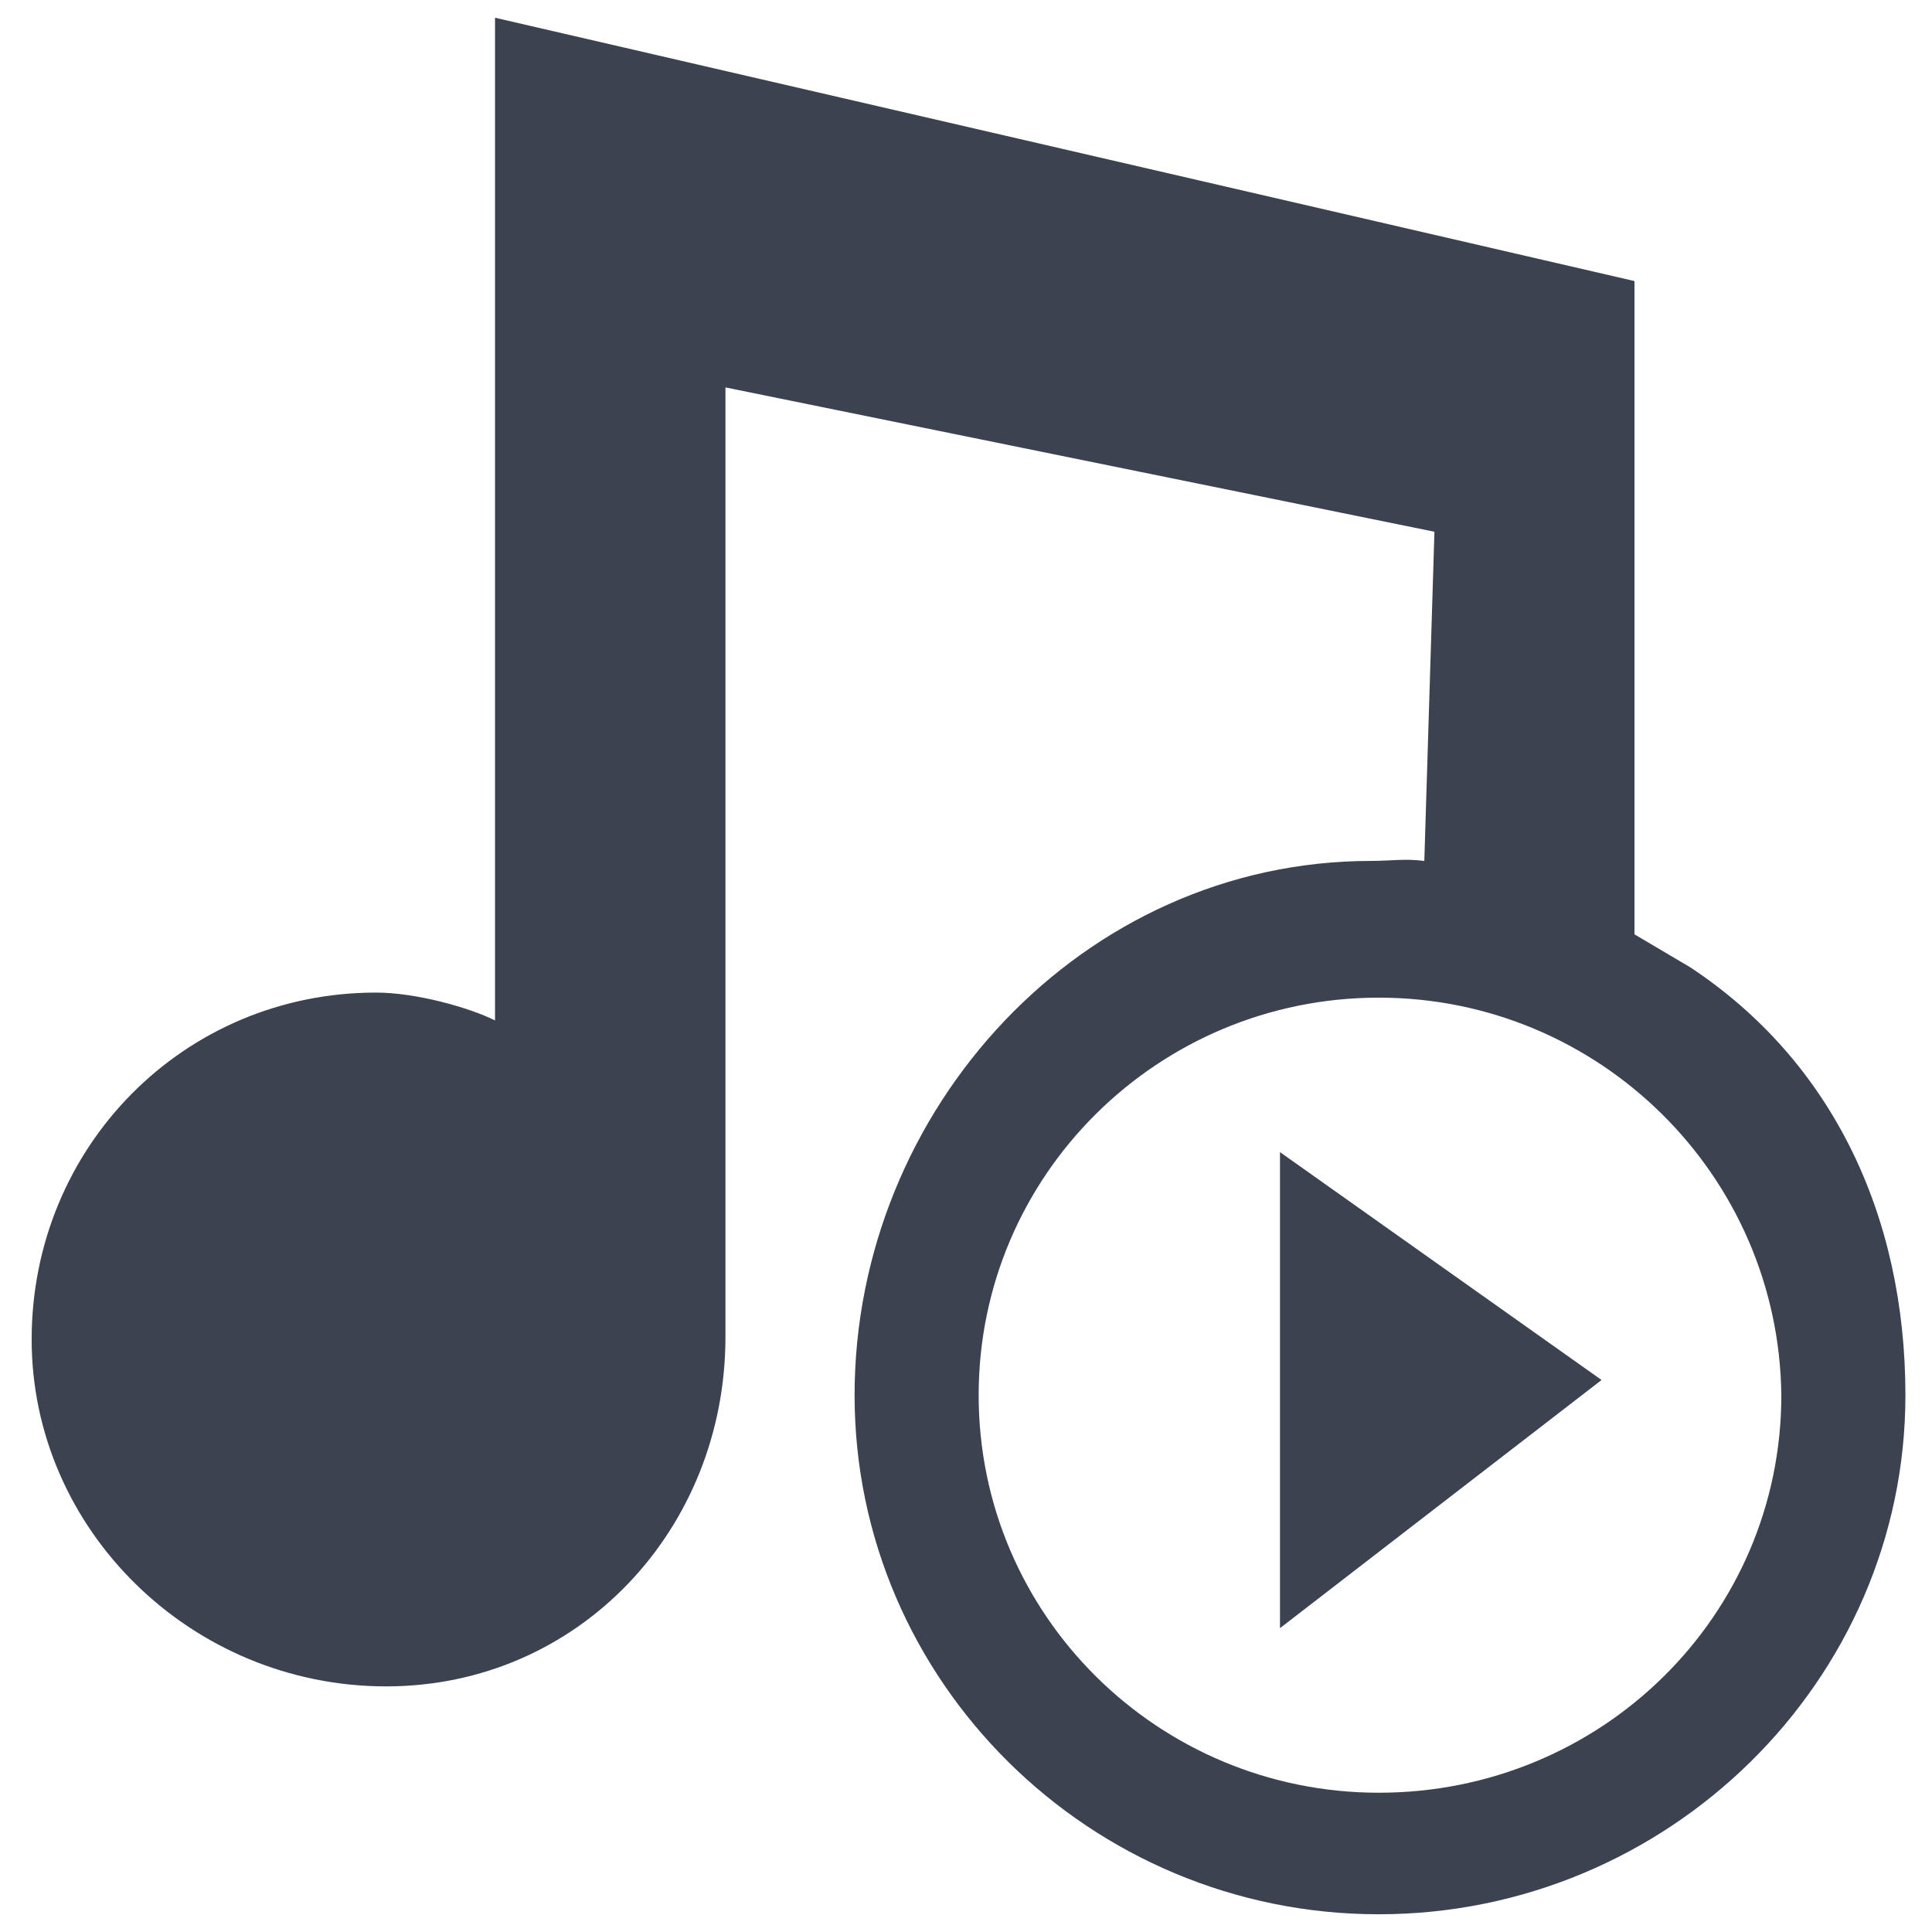
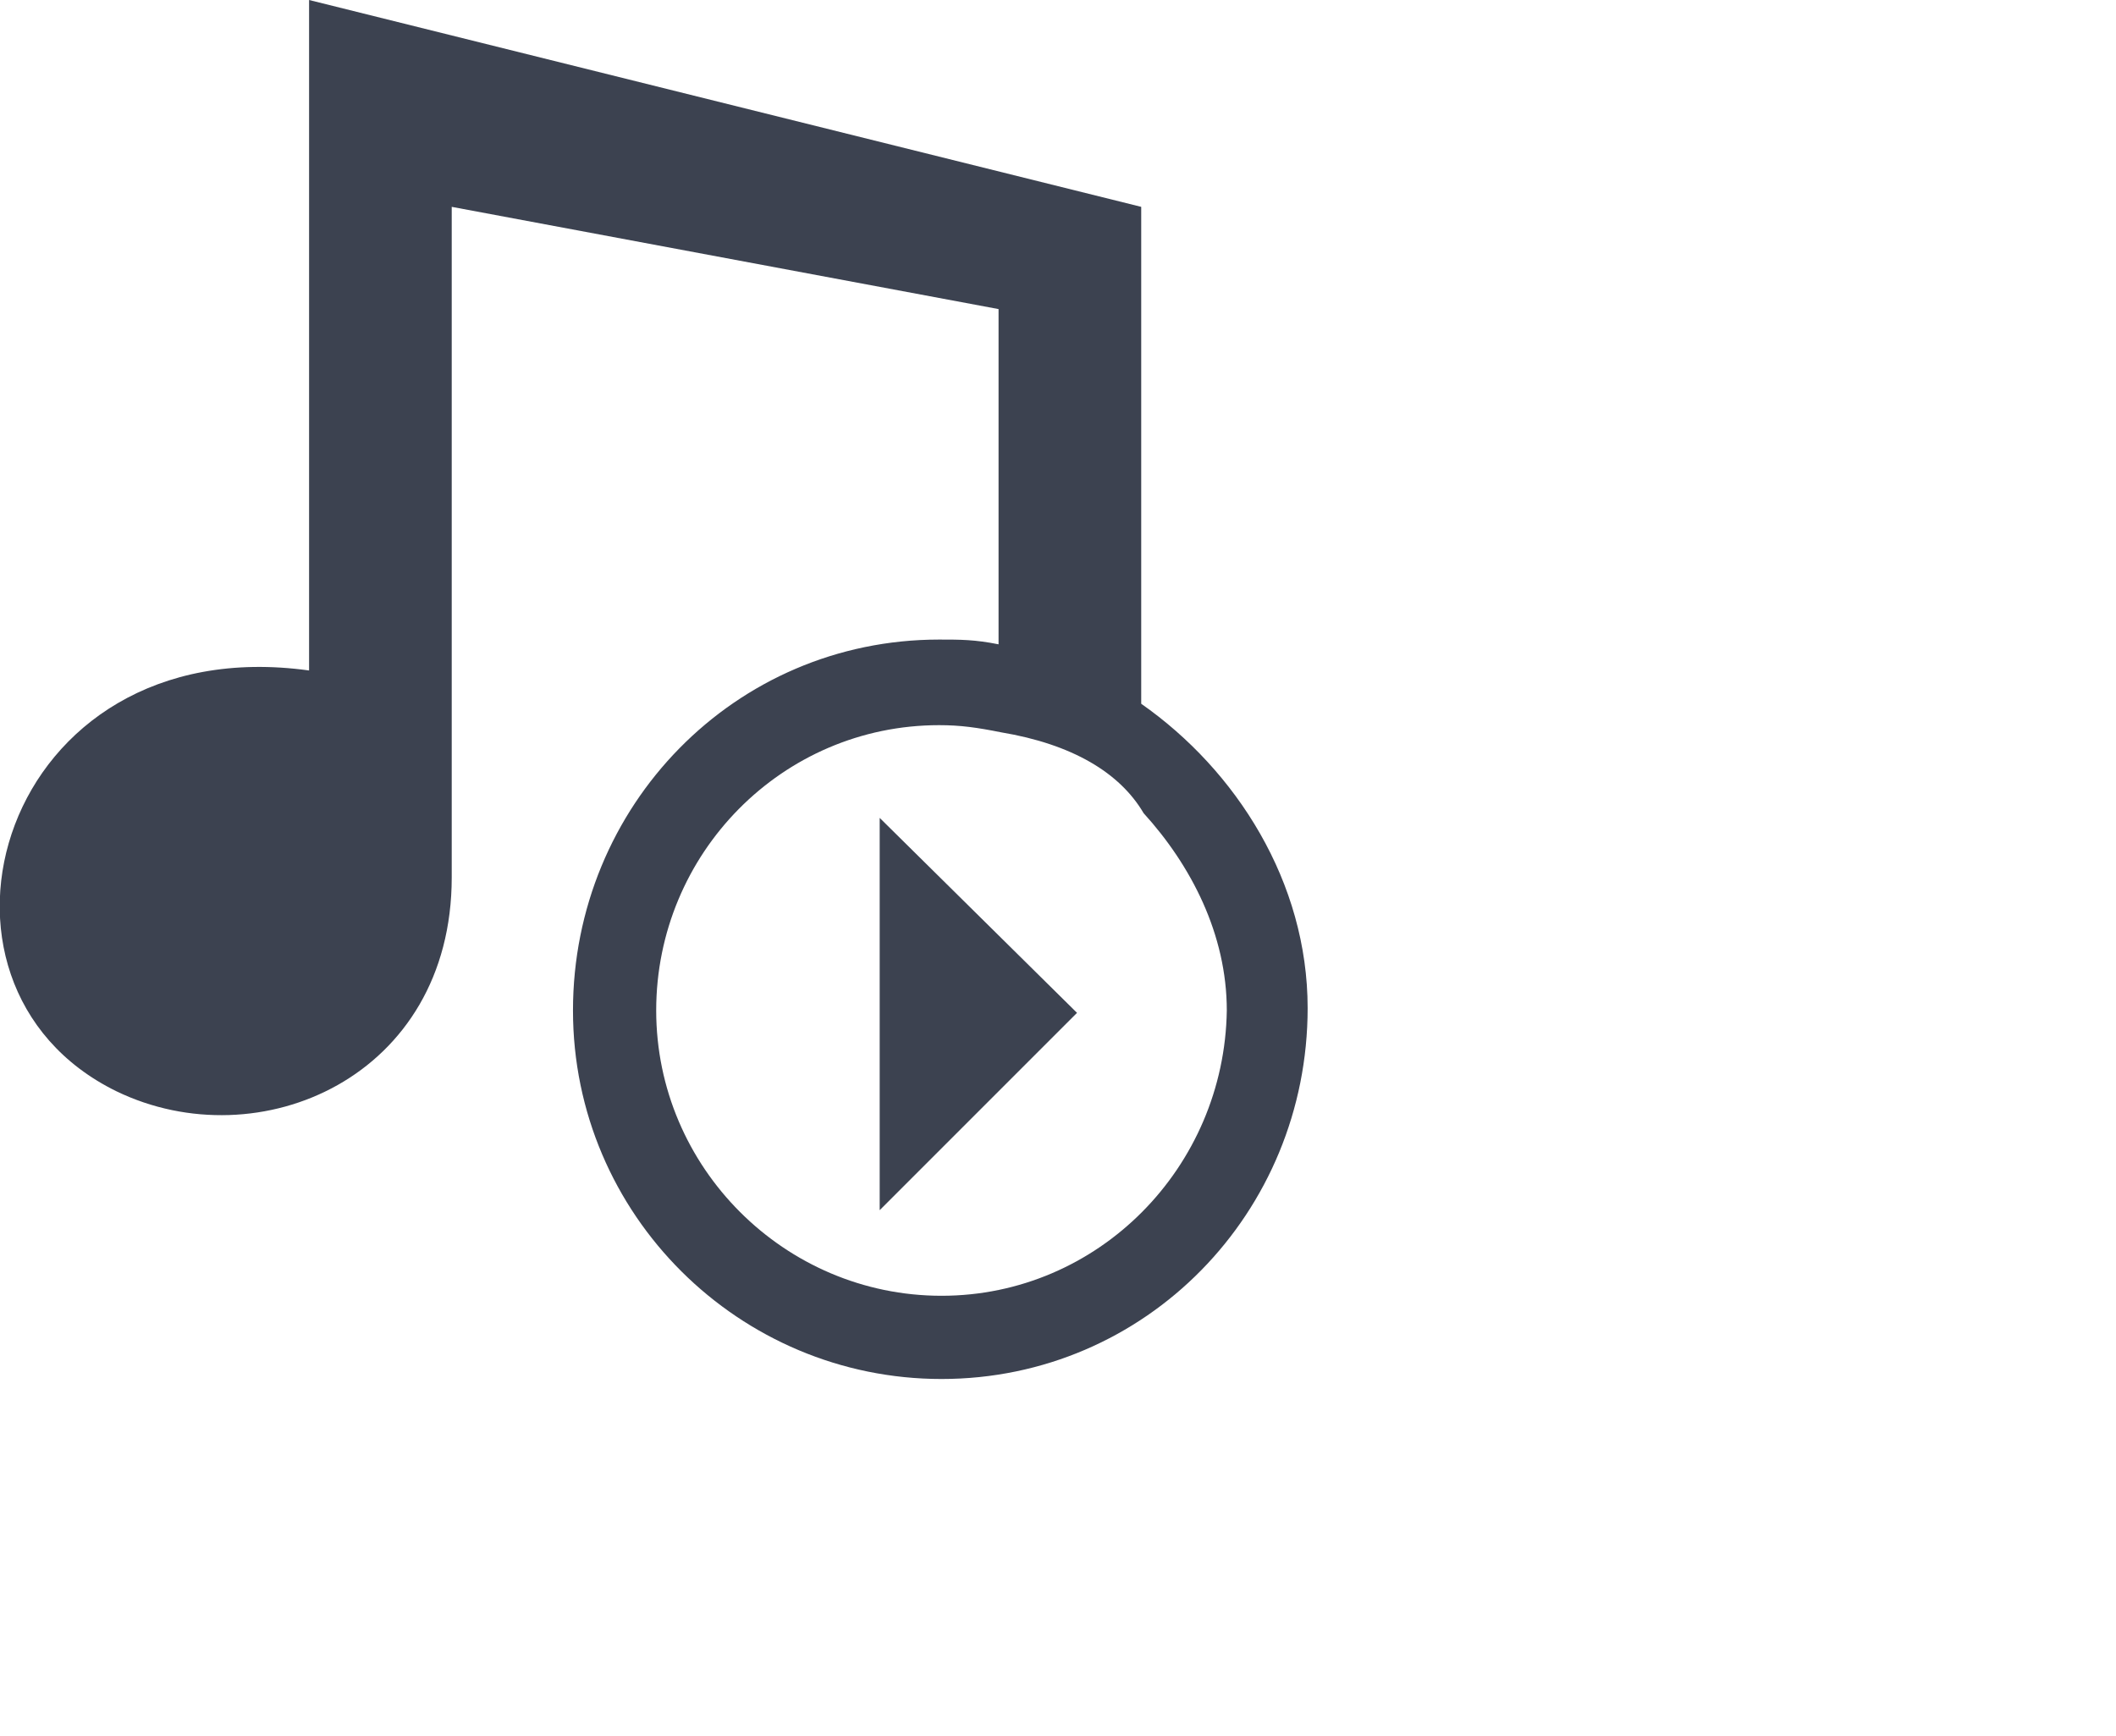
- <svg xmlns="http://www.w3.org/2000/svg" version="1.0" id="Ebene_1" x="0px" y="0px" width="76px" height="76px" viewBox="0 0 75.8 76.3" enable-background="new 0 0 75.8 76.3" xml:space="preserve">
-   <g>
-     <path fill="#3C4250" d="M66.5,38.2l-2.2-1.3V11.1l-45-10.4v39.6c-1-0.5-3.1-1.1-4.7-1.1C7,39.2,1,45.3,1,52.9   c0,7.5,6.3,13.7,14,13.7c7.6,0,13.4-6.2,13.4-13.8V15.3l28,5.7L56,34c-0.8-0.1-1.3,0-2.1,0c-11.4,0-20.4,9.8-20.4,21.1   c0,11.3,9.3,20.5,20.7,20.5c11.4,0,20.8-9.2,20.8-20.5C75,48,72.1,41.9,66.5,38.2z M54.2,70.8c-8.7,0-15.8-7-15.8-15.7   c0-8.7,7.1-15.7,15.8-15.7c8.7,0,15.8,7,15.9,15.7C70.1,63.8,63,70.8,54.2,70.8z" />
-     <polygon fill="#3C4250" points="50.3,64.3 63,54.5 50.3,45.5  " />
-   </g>
+ <svg xmlns="http://www.w3.org/2000/svg" version="1.1" id="Ebene_1" x="0px" y="0px" width="89px" height="73px" viewBox="0 0 89 73" enable-background="new 0 0 89 73" xml:space="preserve">
+   <path fill-rule="evenodd" clip-rule="evenodd" fill="#3C4250" d="M48,29.6V8.7L13,0v28.2C0,26.4-4.3,41.4,4.9,45.9  c6,2.9,14.1-0.6,14.1-9V8.7L42,13v14.1c-1-0.2-1.6-0.2-2.5-0.2c-8.6,0-15.4,7-15.4,15.6S31.1,58,39.6,58C48.2,58,55,51,55,42.4  C55,37.1,52,32.4,48,29.6z M39.6,54.5c-6.6,0-12-5.4-12-12s5.3-12,11.9-12c0.9,0,1.6,0.1,2.6,0.3c3,0.5,5,1.7,6,3.4  c2,2.2,3.5,5.1,3.5,8.3C51.5,49.1,46.2,54.5,39.6,54.5z M45.3,42.6L37,50.9V34.4L45.3,42.6z" />
</svg>
